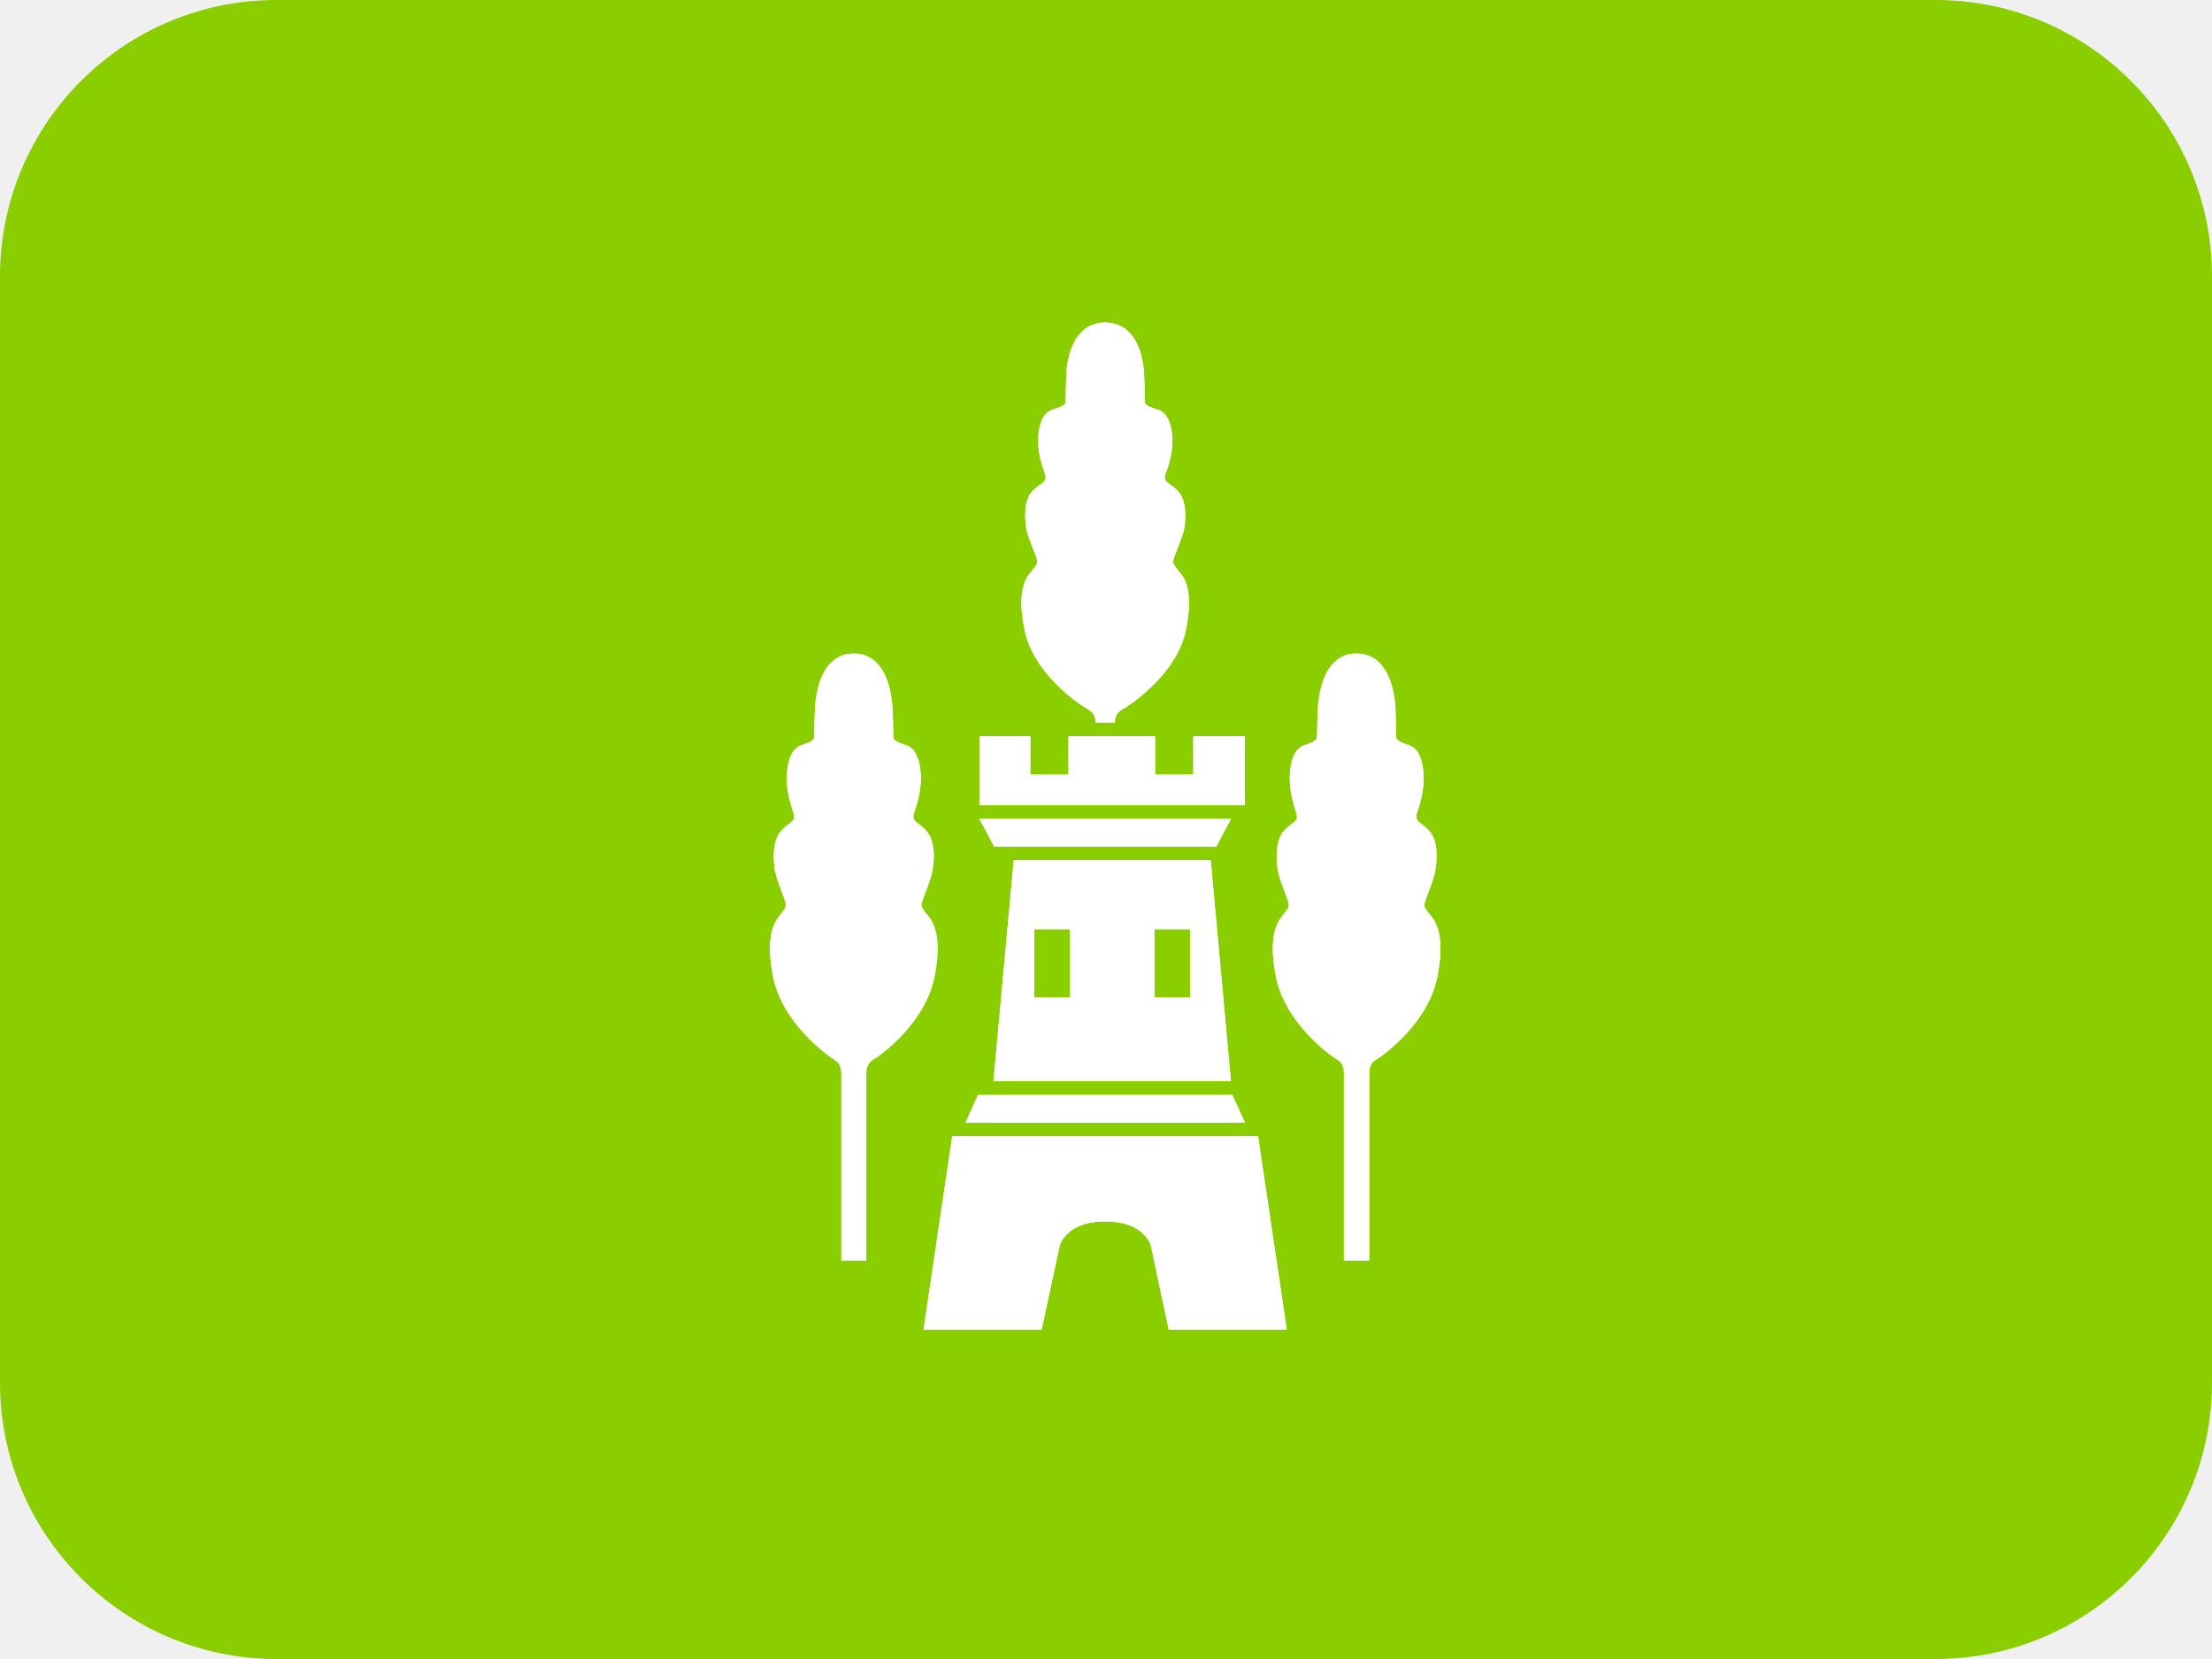
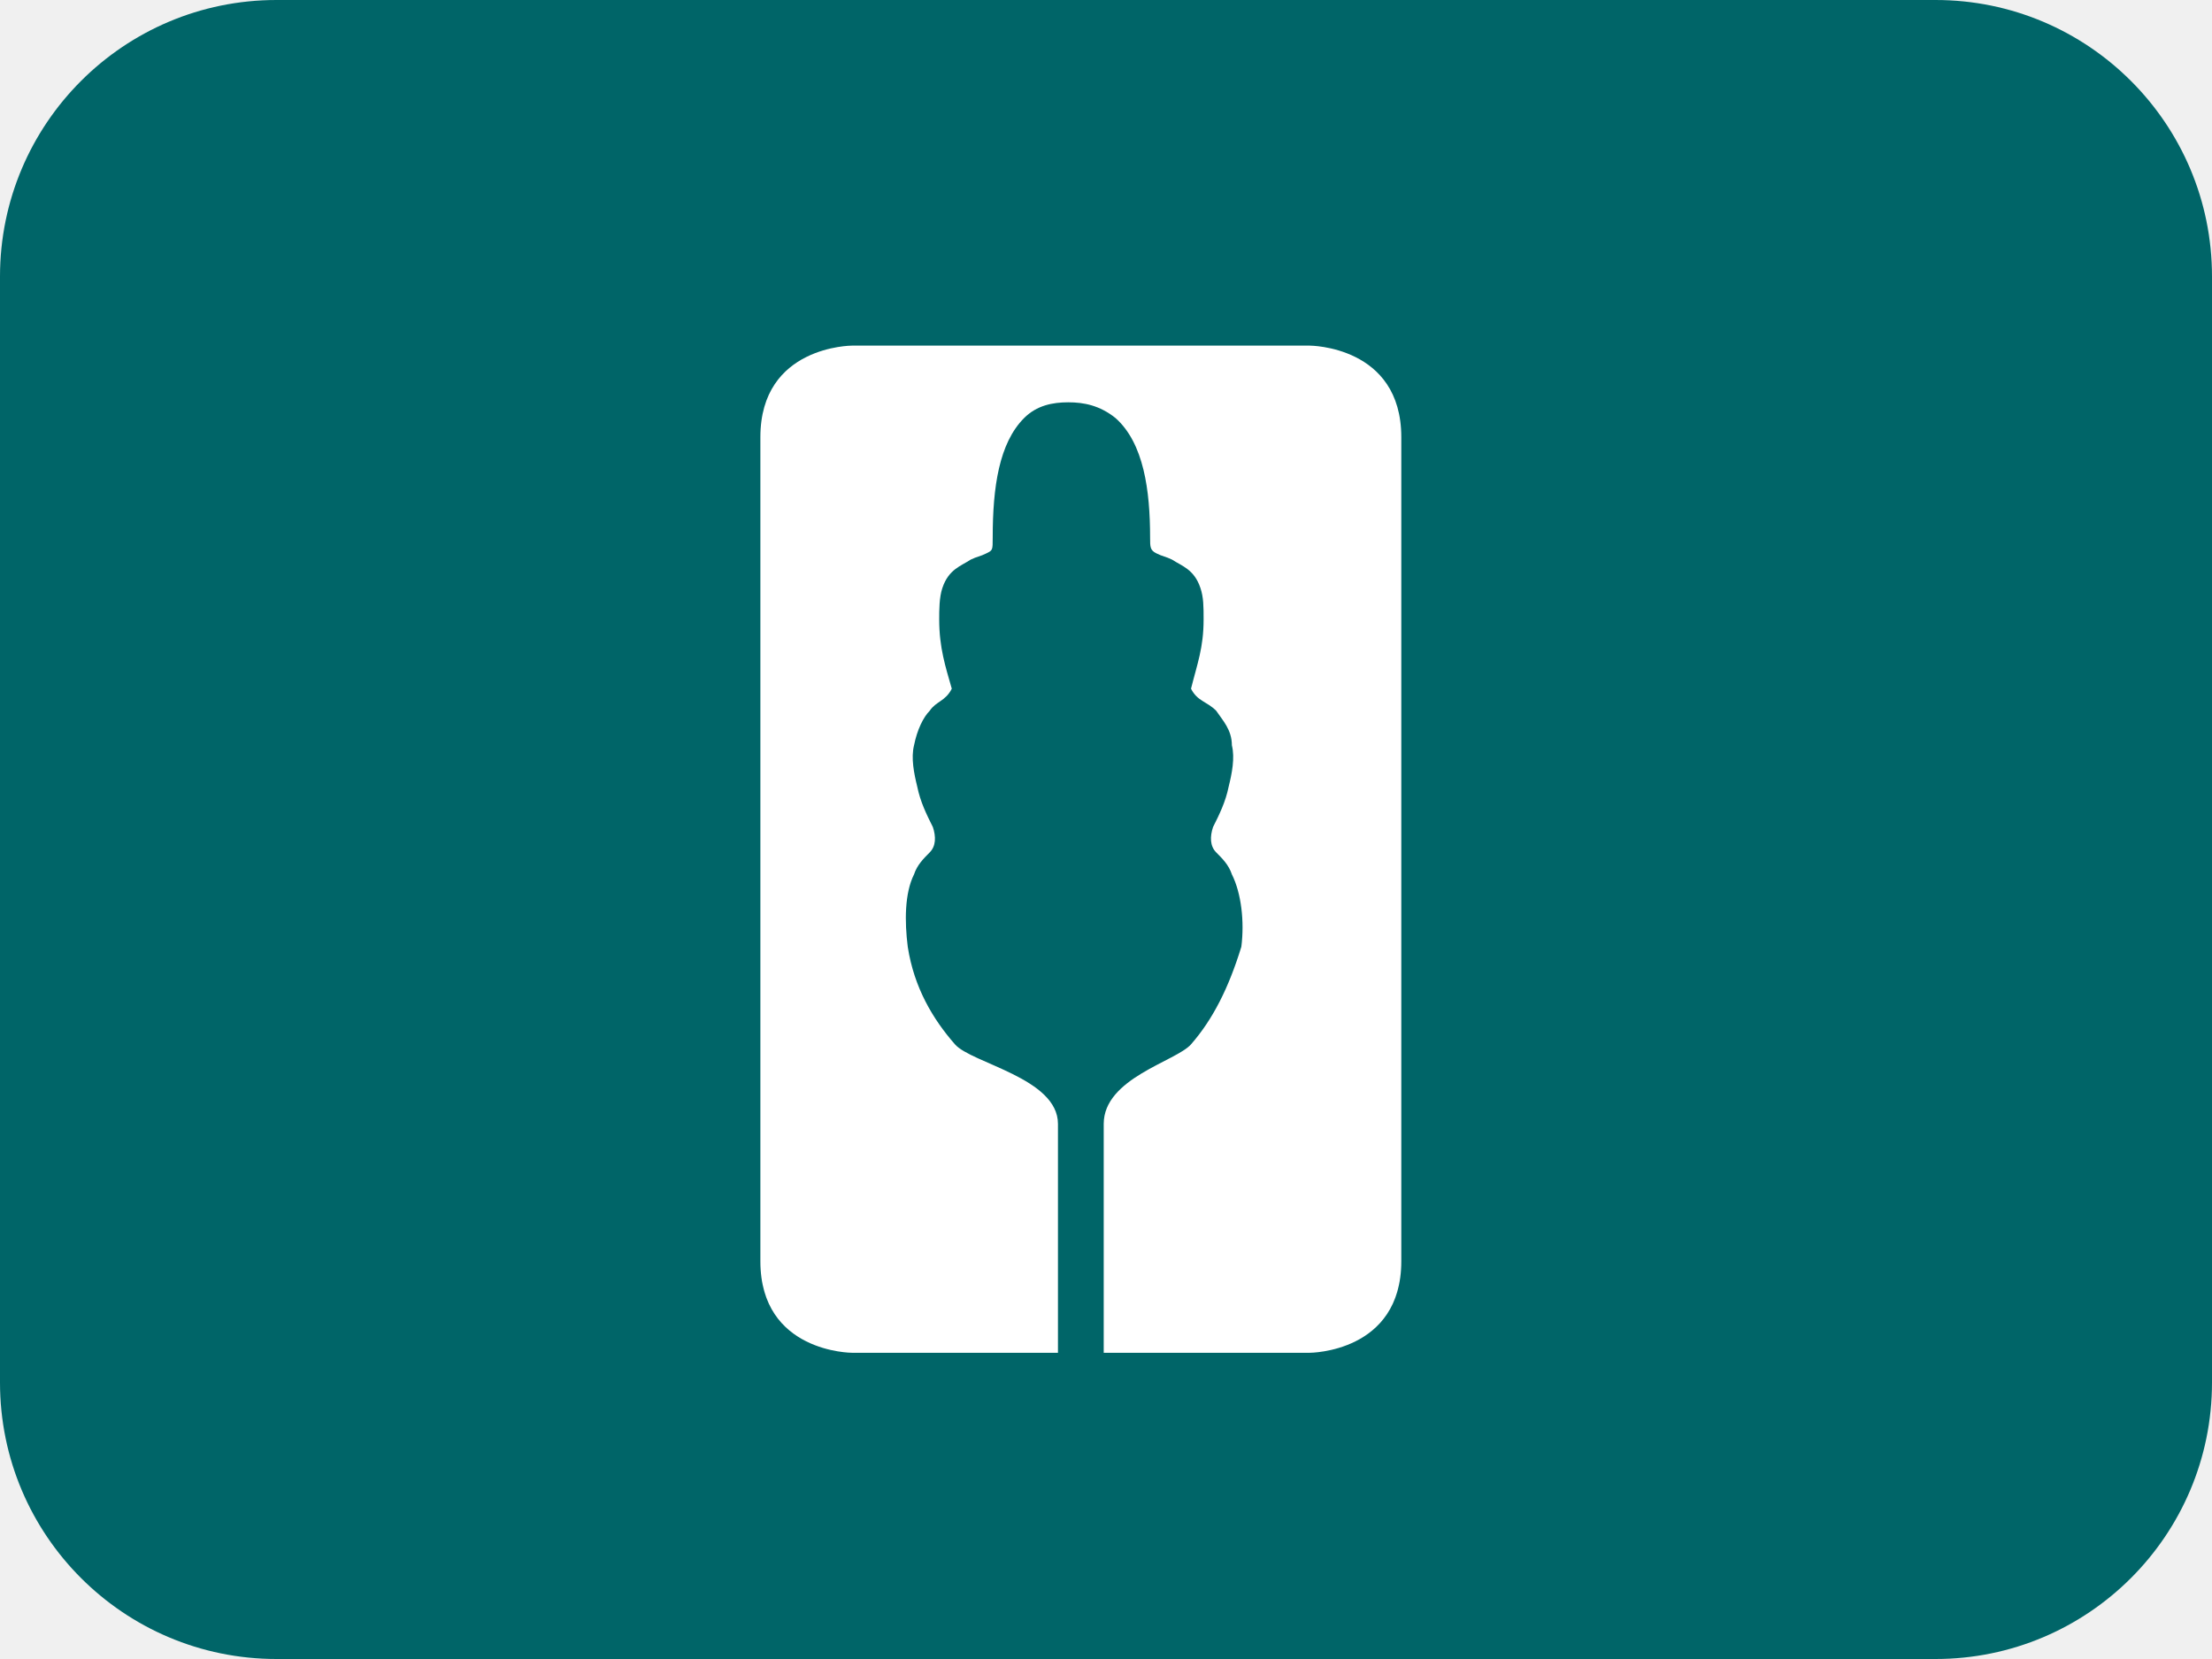
- <svg xmlns="http://www.w3.org/2000/svg" fill="none" height="24" width="32">
-   <path d="m28 0h-24a4 4 0 0 0 -4 4v16a4 4 0 0 0 4 4h24a4 4 0 0 0 4-4v-16a4 4 0 0 0 -4-4z" fill="#8ace00" />
-   <g clip-rule="evenodd" fill="#fff" fill-rule="evenodd">
-     <path d="m16.711 10.651v.552h.552v-.552h.746v.998h-3.84v-.998h.736v.552h.552v-.552m.391-.199v-.015a.191.191 0 0 0 -.107-.174c-.124-.068-.799-.52-.921-1.159-.068-.336-.065-.626.069-.798.042-.052.117-.138.117-.175-.002-.083-.13-.324-.16-.489-.022-.146-.037-.396.085-.532.12-.135.228-.118.187-.25-.03-.097-.099-.257-.099-.485 0-.149.033-.396.209-.45.139-.04.175-.07.185-.095s0-.39.026-.554c.023-.14.104-.564.487-.606l.062-.006.063.006c.383.042.465.466.487.606.027.163.015.529.027.554.01.025.045.055.184.096.176.053.211.3.211.449 0 .228-.069.388-.1.485-.041.132.067.115.187.25.12.136.109.386.085.532-.03.165-.158.406-.161.489 0 .037.076.123.117.175.134.172.137.462.07.798-.123.639-.799 1.09-.922 1.159a.192.192 0 0 0 -.107.174v.015m-.14 1.796h1.606l.212-.4h-3.637l.213.4m1.607 4.191h2.21l.415 2.794h-1.708l-.257-1.208s-.082-.355-.661-.355-.66.355-.66.355l-.26 1.208h-1.708l.414-2.794h2.214zm2.02-.199-.183-.4h-3.678l-.181.4m-1.618-6.786.06.003c.385.044.465.494.486.644.03.167.02.553.03.577.01.026.047.06.185.103.173.055.21.315.21.473 0 .24-.067.409-.098.505-.043.142.065.123.182.267.125.142.112.405.087.557-.028.173-.159.431-.162.513 0 .04.075.128.118.181.135.186.141.492.073.844-.128.673-.777 1.144-.905 1.22-.093.054-.084.19-.084.233v2.66h-.361v-2.66c0-.043.01-.179-.084-.233-.127-.076-.776-.547-.905-1.22-.068-.352-.064-.658.073-.844.04-.053.118-.142.116-.18-.003-.083-.133-.341-.162-.514-.022-.152-.037-.415.087-.557.118-.144.228-.125.182-.267-.028-.096-.096-.266-.096-.504 0-.16.037-.419.21-.474.14-.043.175-.077.184-.103.01-.024 0-.41.028-.577.022-.15.104-.6.489-.644m7.332-.003-.06.003c-.383.044-.463.494-.485.644-.03.167-.02.553-.03.577-.009.026-.045.06-.181.103-.176.055-.21.315-.21.473 0 .24.064.409.093.505.047.142-.063.123-.183.267-.122.142-.108.405-.085.557.029.173.158.431.163.513 0 .04-.078.128-.117.181-.136.186-.143.492-.073.844.128.673.776 1.144.905 1.22.092.054.08.19.08.233v2.66h.366v-2.66c0-.043-.01-.179.081-.233.13-.076.779-.547.906-1.22.07-.352.063-.658-.074-.844-.04-.053-.117-.142-.117-.18.004-.083.135-.341.162-.514.024-.152.04-.415-.085-.557-.119-.144-.228-.125-.182-.267.03-.096.096-.266.096-.504 0-.16-.037-.419-.21-.474-.137-.043-.175-.077-.184-.103-.01-.024 0-.41-.028-.577-.024-.15-.103-.6-.489-.644m-2.467 4.974h-.517v-.988h.518v.988zm-1.737 0h-.518v-.988h.518zm2.035-1.984h-2.85l-.293 3.193h3.435z" />
-     <path d="m16.711 10.651v.552h.552v-.552h.746v.998h-3.84v-.998h.736v.552h.552v-.552m.391-.199v-.015a.191.191 0 0 0 -.107-.174c-.124-.068-.799-.52-.921-1.159-.068-.336-.065-.626.069-.798.042-.052.117-.138.117-.175-.002-.083-.13-.324-.16-.489-.022-.146-.037-.396.085-.532.12-.135.228-.118.187-.25-.03-.097-.099-.257-.099-.485 0-.149.033-.396.209-.45.139-.04.175-.07.185-.095s0-.39.026-.554c.023-.14.104-.564.487-.606l.062-.006.063.006c.383.042.465.466.487.606.027.163.015.529.027.554.01.025.045.055.184.096.176.053.211.3.211.449 0 .228-.069.388-.1.485-.041.132.067.115.187.25.12.136.109.386.085.532-.03.165-.158.406-.161.489 0 .037.076.123.117.175.134.172.137.462.07.798-.123.639-.799 1.09-.922 1.159a.192.192 0 0 0 -.107.174v.015m-.14 1.796h1.606l.212-.4h-3.637l.213.4m1.607 4.191h2.21l.415 2.794h-1.708l-.257-1.208s-.082-.355-.661-.355-.66.355-.66.355l-.26 1.208h-1.708l.414-2.794h2.214zm2.02-.199-.183-.4h-3.678l-.181.4m-1.618-6.786.06.003c.385.044.465.494.486.644.03.167.02.553.03.577.01.026.047.06.185.103.173.055.21.315.21.473 0 .24-.067.409-.098.505-.043.142.065.123.182.267.125.142.112.405.087.557-.028.173-.159.431-.162.513 0 .04.075.128.118.181.135.186.141.492.073.844-.128.673-.777 1.144-.905 1.22-.093.054-.084.19-.084.233v2.66h-.361v-2.66c0-.043.01-.179-.084-.233-.127-.076-.776-.547-.905-1.22-.068-.352-.064-.658.073-.844.04-.053.118-.142.116-.18-.003-.083-.133-.341-.162-.514-.022-.152-.037-.415.087-.557.118-.144.228-.125.182-.267-.028-.096-.096-.266-.096-.504 0-.16.037-.419.21-.474.14-.043.175-.077.184-.103.01-.024 0-.41.028-.577.022-.15.104-.6.489-.644m7.332-.003-.06.003c-.383.044-.463.494-.485.644-.03.167-.02.553-.03.577-.009.026-.045.06-.181.103-.176.055-.21.315-.21.473 0 .24.064.409.093.505.047.142-.063.123-.183.267-.122.142-.108.405-.085.557.029.173.158.431.163.513 0 .04-.078.128-.117.181-.136.186-.143.492-.073.844.128.673.776 1.144.905 1.22.092.054.08.19.08.233v2.66h.366v-2.66c0-.043-.01-.179.081-.233.13-.076.779-.547.906-1.22.07-.352.063-.658-.074-.844-.04-.053-.117-.142-.117-.18.004-.083.135-.341.162-.514.024-.152.04-.415-.085-.557-.119-.144-.228-.125-.182-.267.03-.096.096-.266.096-.504 0-.16-.037-.419-.21-.474-.137-.043-.175-.077-.184-.103-.01-.024 0-.41-.028-.577-.024-.15-.103-.6-.489-.644m-2.467 4.974h-.517v-.988h.518v.988zm-1.737 0h-.518v-.988h.518zm2.035-1.984h-2.85l-.293 3.193h3.435z" />
+ <svg xmlns="http://www.w3.org/2000/svg" width="32px" height="24px" viewBox="0 0 32 24" version="1.1">
+   <g id="Page-1" stroke="none" stroke-width="1" fill="none" fill-rule="evenodd">
+     <g id="ideal-issuer-van-lanschot-kempen-mollie-32x24" fill="#006568" fill-rule="nonzero">
+       <path d="M28,0 L4,0 C1.791,0 0,1.791 0,4 L0,20 C0,22.209 1.791,24 4,24 L28,24 C30.209,24 32,22.209 32,20 L32,4 C32,1.791 30.209,0 28,0 Z" id="Path" />
+     </g>
+     <path d="M18.947,5 L12.325,5 C12.325,5 11,5 11,6.325 C11,6.325 11,13.267 11,18.245 C11,19.57 12.325,19.57 12.325,19.57 L15.305,19.57 L15.305,16.259 C15.305,15.596 14.055,15.383 13.815,15.108 C13.496,14.744 13.223,14.288 13.132,13.696 C13.086,13.332 13.086,12.922 13.223,12.649 C13.268,12.513 13.359,12.422 13.45,12.331 C13.541,12.239 13.541,12.103 13.496,11.966 C13.405,11.784 13.314,11.602 13.268,11.374 C13.223,11.192 13.177,10.965 13.223,10.782 C13.268,10.555 13.359,10.373 13.45,10.282 C13.541,10.145 13.678,10.145 13.769,9.963 C13.678,9.644 13.587,9.371 13.587,8.961 C13.587,8.825 13.587,8.642 13.633,8.506 C13.724,8.233 13.906,8.187 14.042,8.096 C14.133,8.051 14.179,8.051 14.27,8.005 C14.361,7.96 14.361,7.96 14.361,7.777 C14.361,7.049 14.452,6.411 14.816,6.047 C14.998,5.865 15.226,5.82 15.454,5.82 C15.681,5.82 15.909,5.865 16.137,6.047 C16.547,6.411 16.638,7.094 16.638,7.777 C16.638,7.914 16.638,7.96 16.729,8.005 C16.82,8.051 16.865,8.051 16.956,8.096 C17.093,8.187 17.275,8.233 17.366,8.506 C17.412,8.642 17.412,8.779 17.412,8.961 C17.412,9.371 17.321,9.599 17.23,9.963 C17.321,10.145 17.457,10.145 17.594,10.282 C17.685,10.418 17.821,10.555 17.821,10.782 C17.867,10.965 17.821,11.192 17.776,11.374 C17.73,11.602 17.639,11.784 17.548,11.966 C17.503,12.103 17.503,12.239 17.594,12.331 C17.685,12.422 17.776,12.513 17.821,12.649 C17.958,12.922 18.004,13.332 17.958,13.696 C17.776,14.288 17.548,14.744 17.23,15.108 C17.013,15.355 15.967,15.596 15.967,16.259 L15.967,19.57 L18.947,19.57 C18.947,19.57 20.272,19.57 20.272,18.245 L20.272,6.325 C20.272,5 18.947,5 18.947,5 Z" id="Path" fill="#FFFFFF" fill-rule="nonzero" />
  </g>
</svg>
